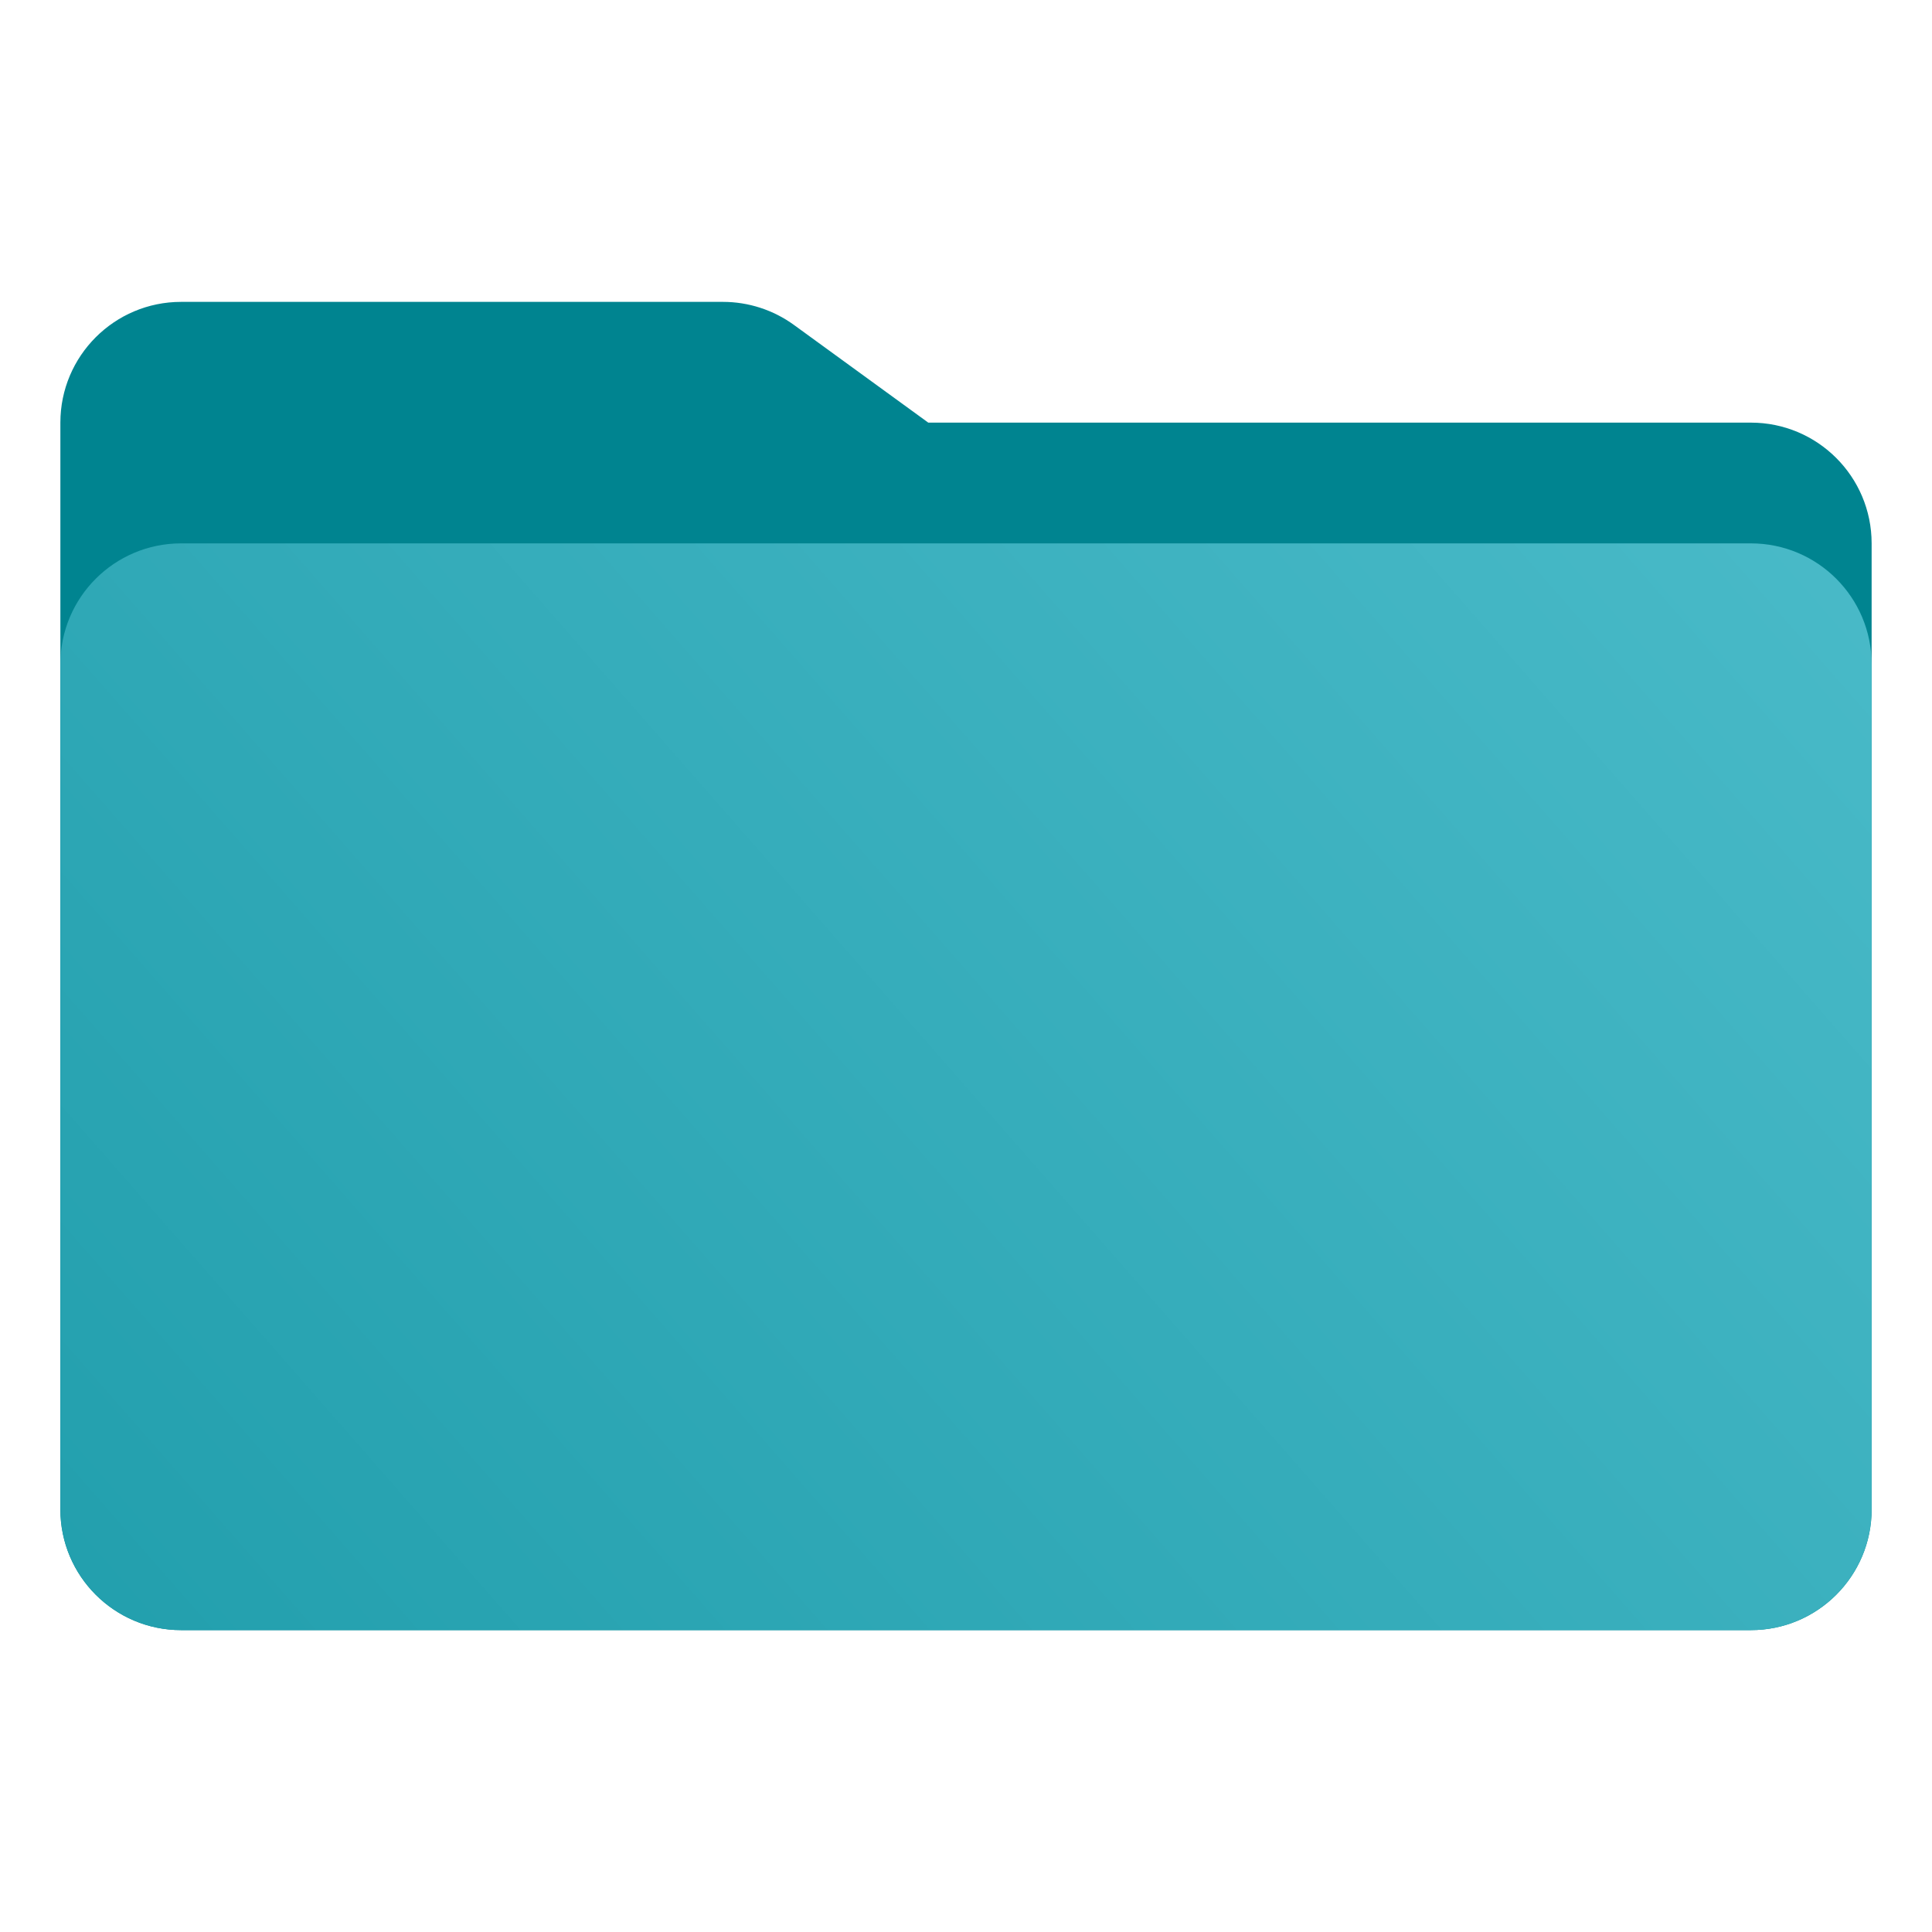
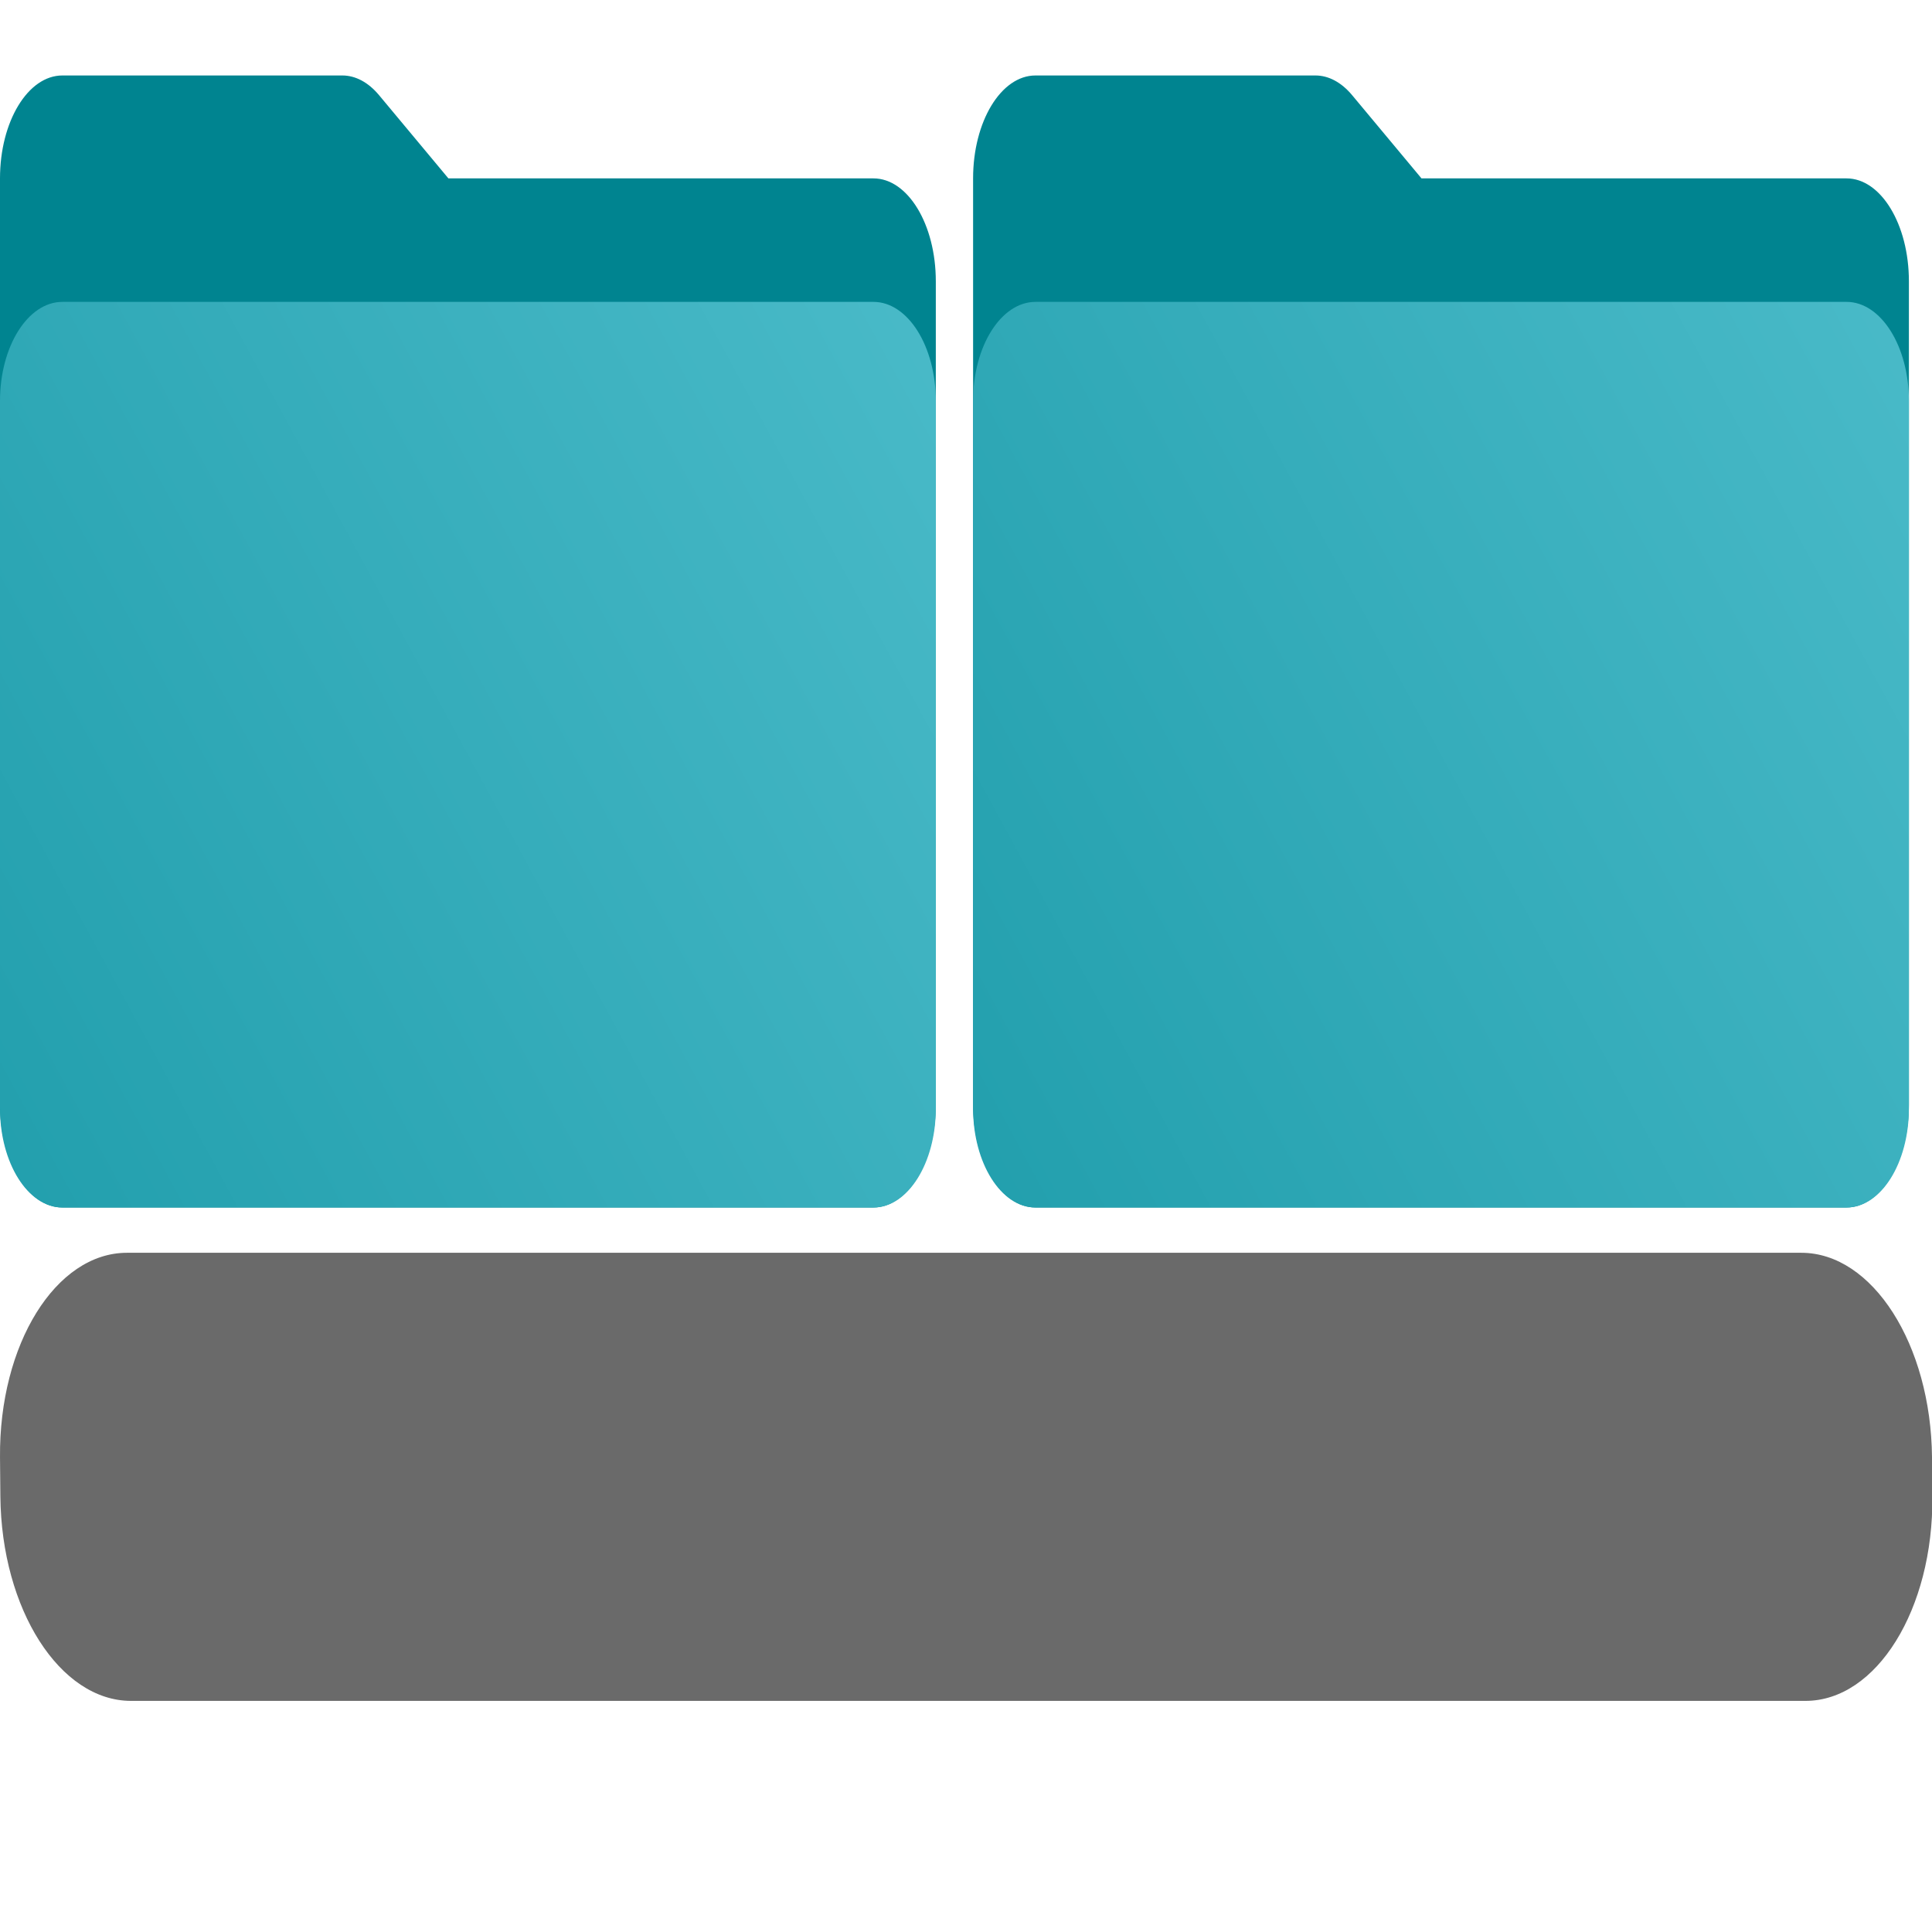
- <svg xmlns="http://www.w3.org/2000/svg" width="128" height="128" viewBox="0 0 128 128" fill="none">
-   <g id="Size=128">
-     <path id="Rectangle 491" d="M4 28C4 23.582 7.582 20 12 20H47.898C49.589 20 51.236 20.536 52.604 21.53L61.5 28H116C120.418 28 124 31.582 124 36V100C124 104.418 120.418 108 116 108H12C7.582 108 4 104.418 4 100V28Z" fill="#008490" />
-     <rect id="Rectangle 418" x="4" y="36" width="120" height="72" rx="8" fill="url(#paint0_linear_2004_703)" />
+ <svg xmlns="http://www.w3.org/2000/svg" width="128" height="128" viewBox="0 0 128 128" fill="none" version="1.1" id="svg2">
+   <g id="Size=128-5" transform="matrix(0.5166667,0,0,0.8207889,62.40306,3.759475)">
+     <g id="g3" transform="translate(0,6.0917)">
+       <path id="Rectangle 491" d="m -120.78,3.727 c 0,-4.588 3.582,-8.307 8,-8.307 h 35.899 c 1.691,0 3.338,0.556 4.705,1.589 l 8.896,6.718 h 54.5 c 4.418,0 8,3.719 8,8.307 v 66.455 c 0,4.587 -3.582,8.307 -8,8.307 H -112.78 c -4.418,0 -8,-3.719 -8,-8.307 z" fill="#008490" style="stroke-width:1.019" />
+       <rect id="Rectangle 418" x="-120.78" y="13.695" width="120" height="73.1" rx="8" fill="url(#paint0_linear_2004_703)" style="fill:url(#paint0_linear_2004_703);stroke-width:1.008" />
+       <g id="g2" transform="matrix(1.935484,0,0,1.21834,-120.7801,-4.580319)" />
+       <rect id="Rectangle 418-1" x="-122.335" y="90.46" width="247.742" height="36.174" rx="16.516" fill="url(#paint0_linear_2004_703)" style="fill:#6a6a6a;stroke-width:1.018;fill-opacity:1" transform="matrix(1,0,0.01454834,0.9998942,0,0)" />
+       <path id="Rectangle 491-3" d="m 4,3.727 c 0,-4.588 3.582,-8.307 8,-8.307 h 35.898 c 1.691,0 3.338,0.556 4.705,1.589 l 8.896,6.718 H 116 c 4.418,0 8,3.719 8,8.307 v 66.455 c 0,4.587 -3.582,8.307 -8,8.307 H 12 c -4.418,0 -8,-3.719 -8,-8.307 z" fill="#008490" style="stroke-width:1.019" />
+       <rect id="Rectangle 418-5" x="4" y="13.695" width="120" height="73.1" rx="8" fill="url(#paint0_linear_2004_703)" style="fill:url(#paint0_linear_2004_703-3);stroke-width:1.008" />
+     </g>
  </g>
-   <defs>
-     <linearGradient id="paint0_linear_2004_703" x1="124" y1="36" x2="20.419" y2="126.742" gradientUnits="userSpaceOnUse">
-       <stop stop-color="#49BAC8" />
-       <stop offset="1" stop-color="#229FAD" />
+   <defs id="defs2">
+     <linearGradient id="linearGradient4" x1="124" y1="36" x2="20.419" y2="126.742" gradientUnits="userSpaceOnUse" gradientTransform="matrix(0.4952735,0,0,0.8207889,2.018906,3.584223)">
+       <stop stop-color="#49BAC8" id="stop3" offset="0" style="stop-color:#061315;stop-opacity:1;" />
+       <stop offset="1" stop-color="#229FAD" id="stop4" style="stop-color:#071d21;stop-opacity:0.229;" />
+     </linearGradient>
+     <linearGradient id="paint0_linear_2004_703" x1="124" y1="36" x2="20.419" y2="126.742" gradientUnits="userSpaceOnUse" gradientTransform="matrix(0.9999999,0,0,1.015283,-124.7801,-22.85542)">
+       <stop stop-color="#49BAC8" id="stop1" />
+       <stop offset="1" stop-color="#229FAD" id="stop2" />
+     </linearGradient>
+     <linearGradient id="paint0_linear_2004_703-3" x1="124" y1="36" x2="20.419" y2="126.742" gradientUnits="userSpaceOnUse" gradientTransform="matrix(1,0,0,1.015283,0,-22.85542)">
+       <stop stop-color="#49BAC8" id="stop1-6" />
+       <stop offset="1" stop-color="#229FAD" id="stop2-7" />
    </linearGradient>
  </defs>
</svg>
